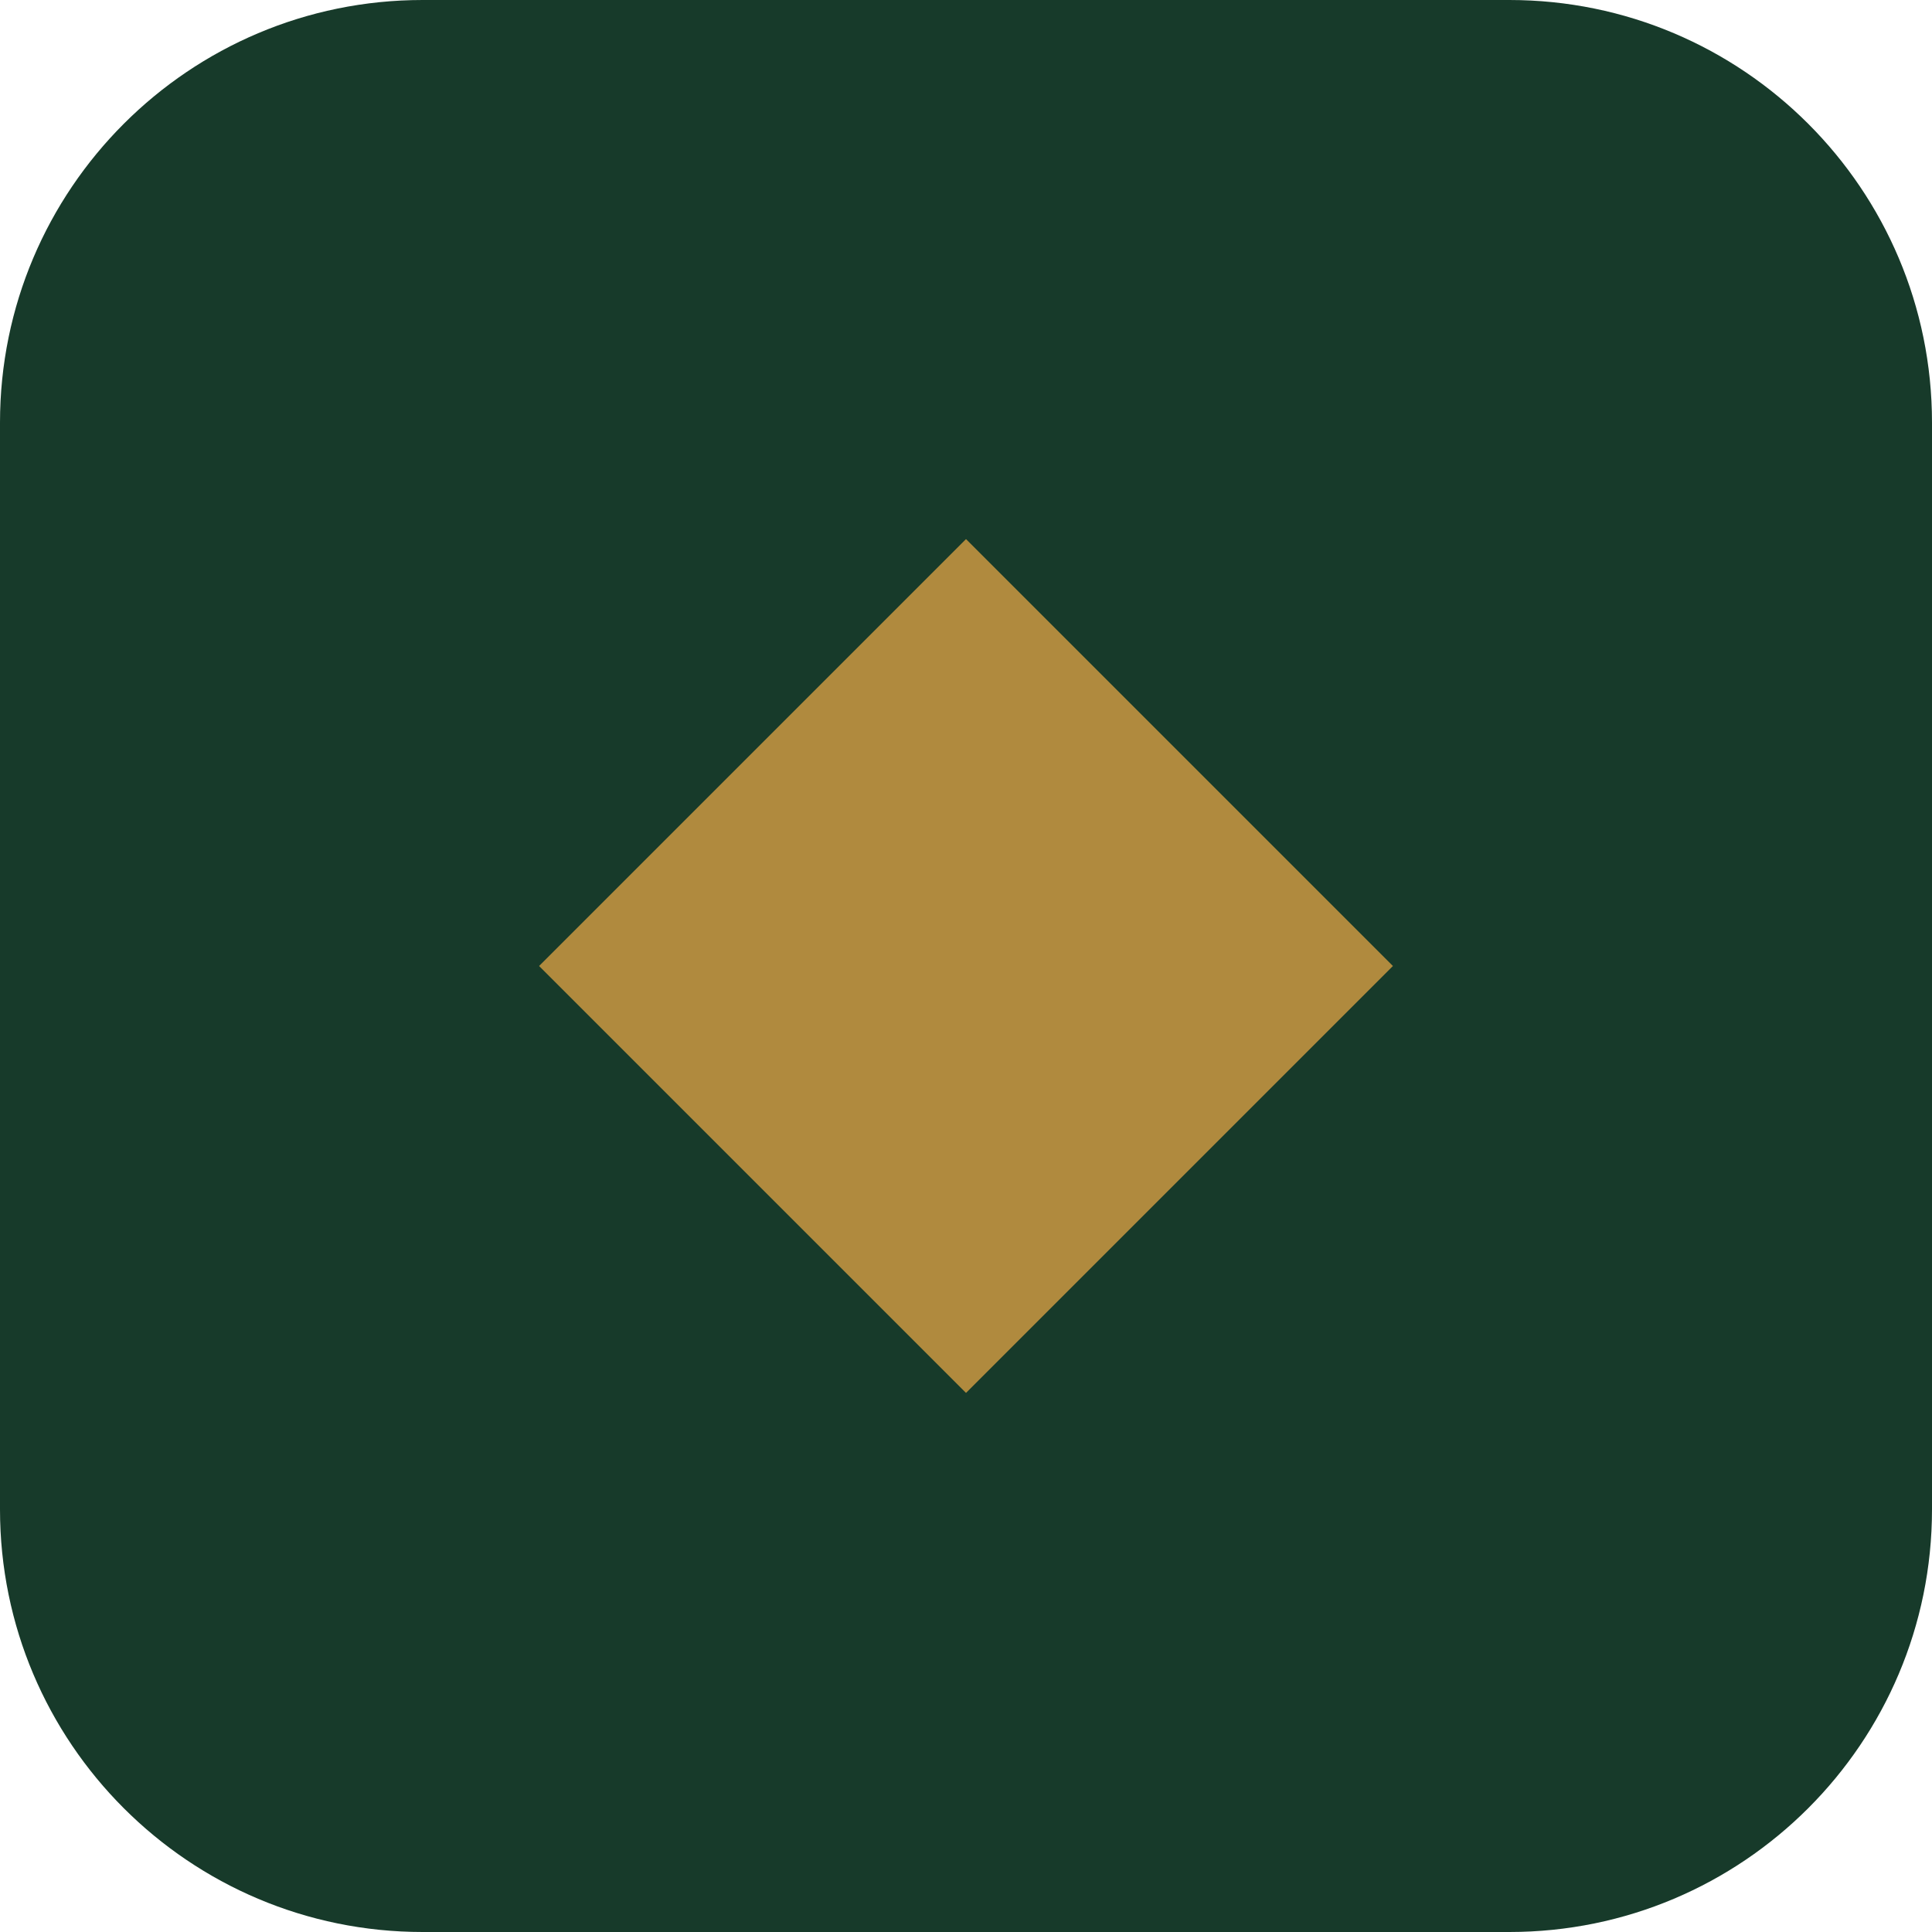
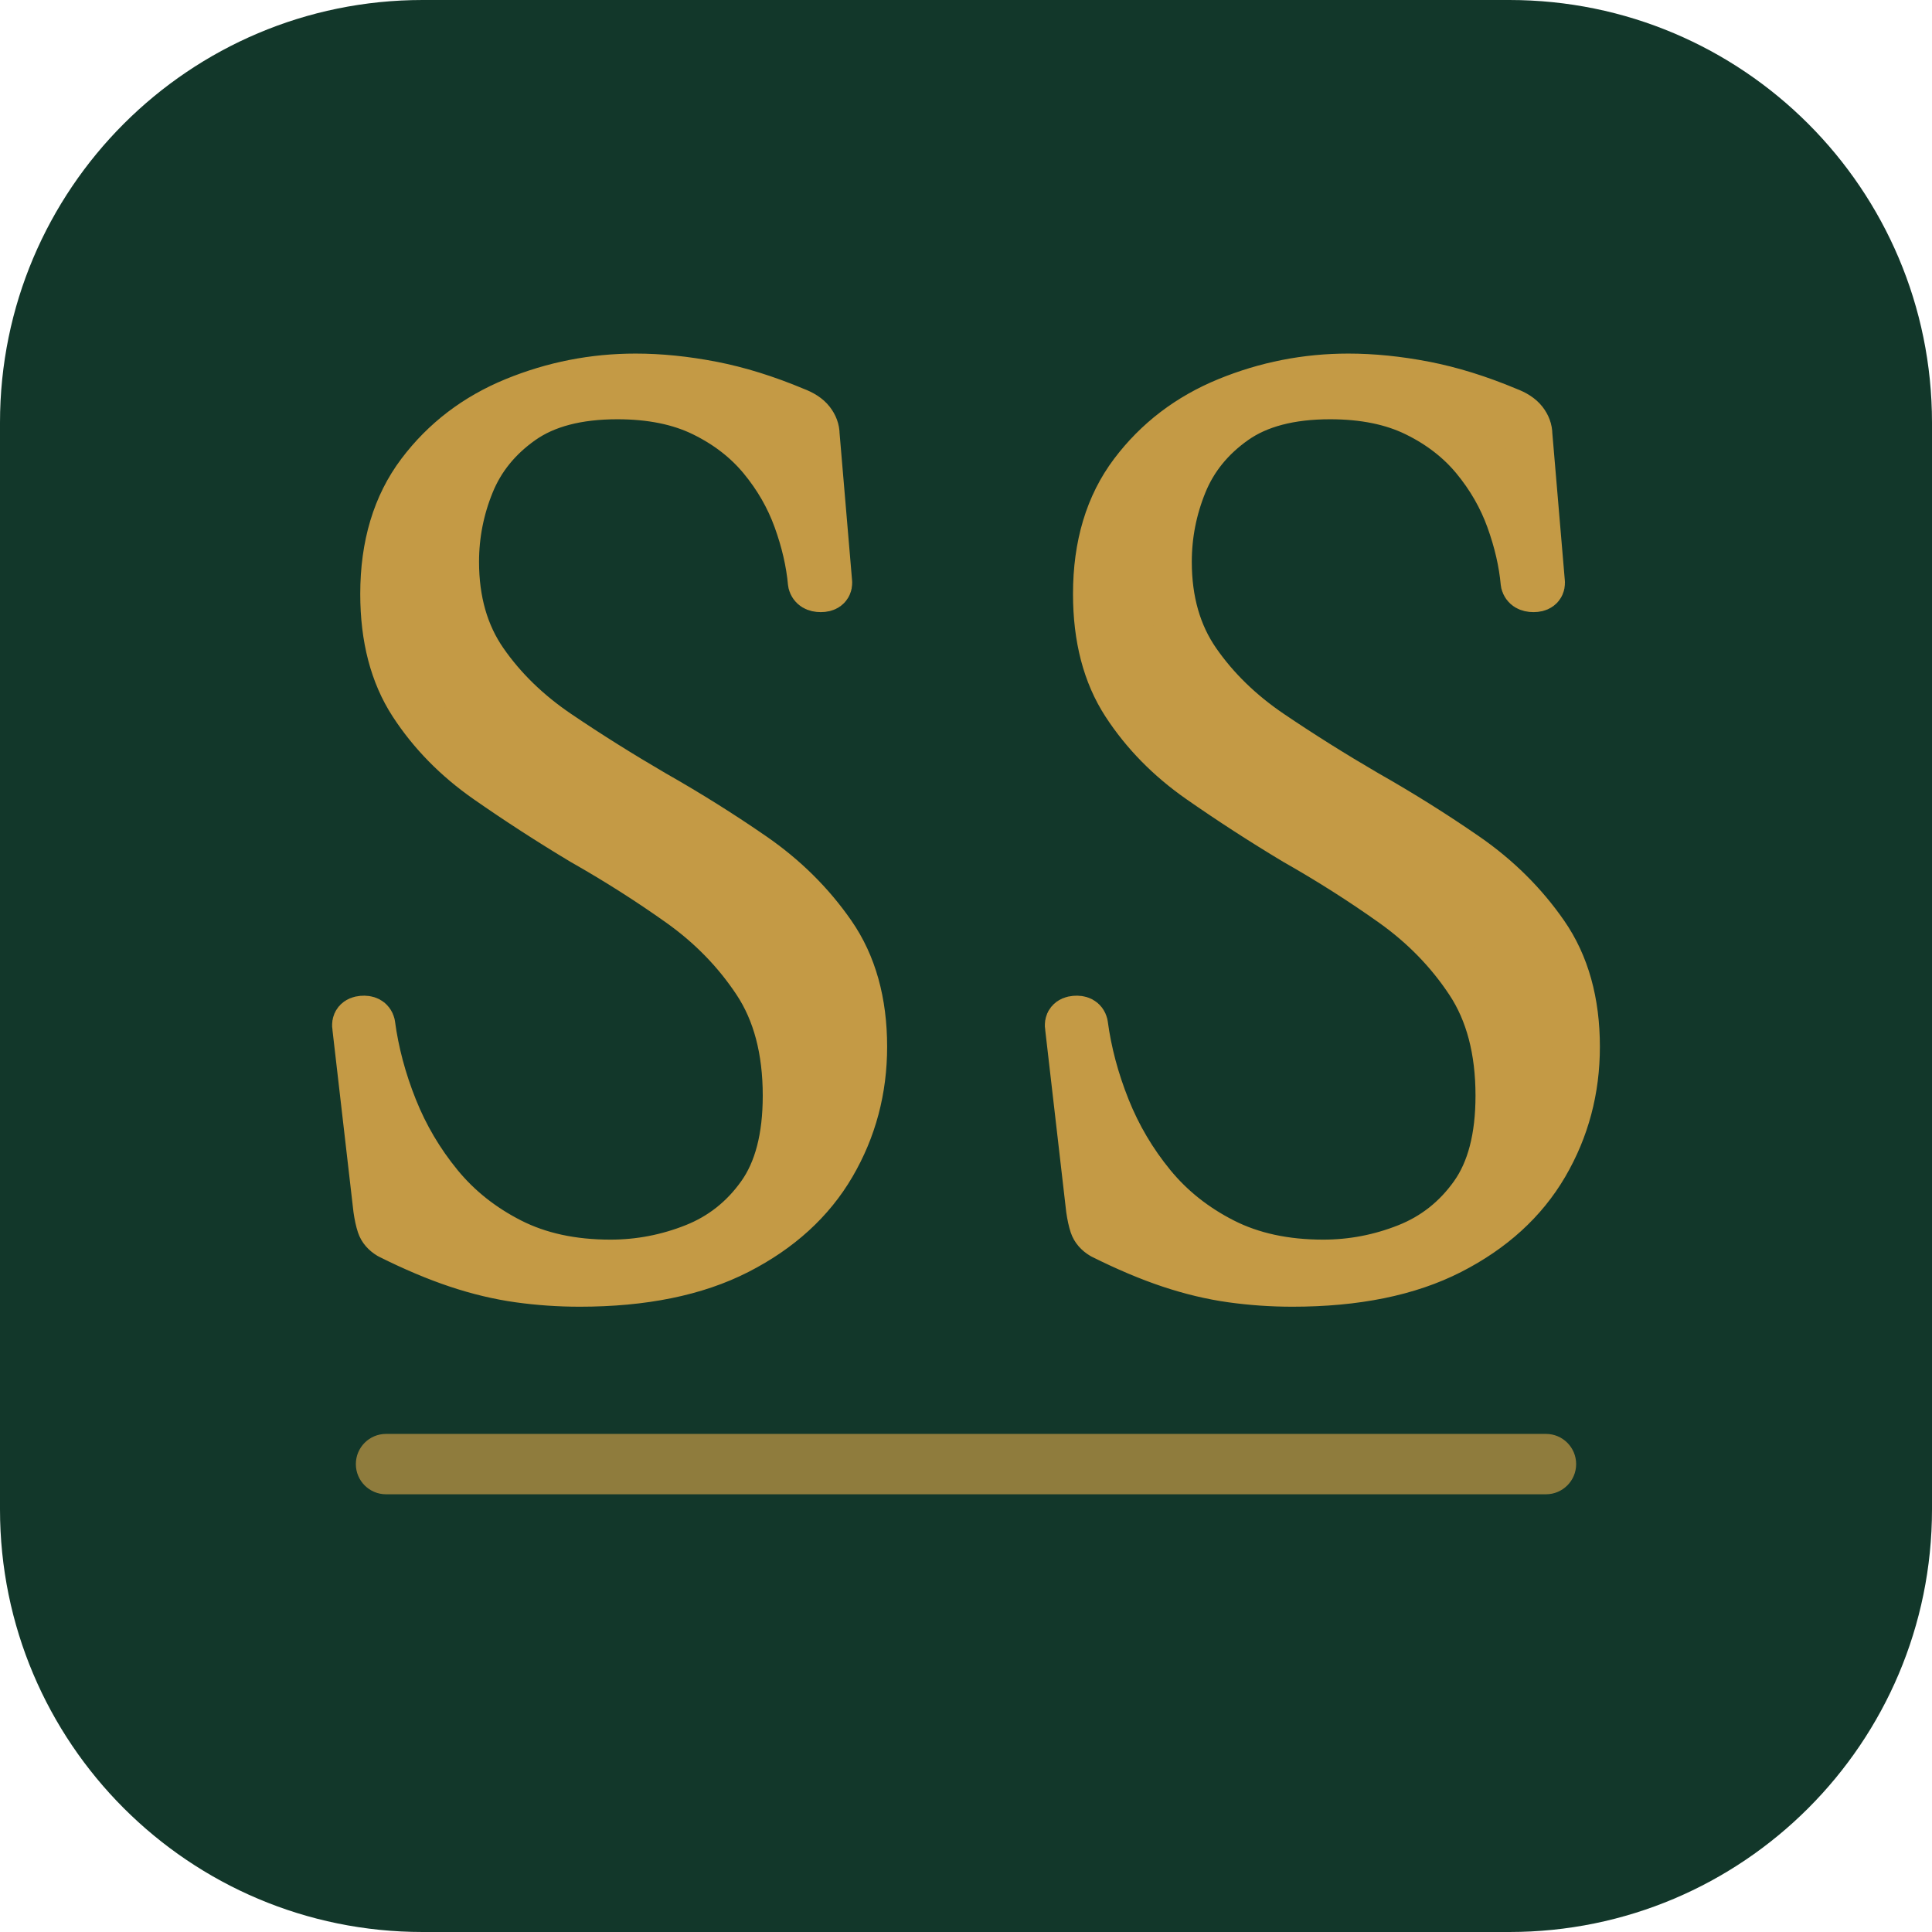
- <svg xmlns="http://www.w3.org/2000/svg" viewBox="0 0 64 64">
-   <rect width="64" height="64" rx="14" fill="#173A2A" />
-   <rect x="22" y="22" width="20" height="20" transform="rotate(45 32 32)" fill="#B08A3E" />
+ <svg xmlns="http://www.w3.org/2000/svg" viewBox="0 0 64 64" role="img" aria-label="SS">
+   <rect width="64" height="64" rx="14.0" fill="#12372A" />
+   <g fill="#C49A45" stroke="#C49A45" stroke-width="34.0" stroke-linejoin="round" transform="translate(8.693 41.944) scale(0.046296 -0.046296)">
+     <path d="M138 504Q138 462 158.5 432.5Q179 403 211.5 381.0Q244 359 280 338Q317 317 351.0 293.5Q385 270 407.5 237.5Q430 205 430 157Q430 111 407.5 72.5Q385 34 340.0 11.0Q295 -12 227 -12Q205 -12 183.5 -9.0Q162 -6 139.5 1.5Q117 9 91 22Q86 25 84.5 29.5Q83 34 82 41L67 171Q66 176 71.5 176.5Q77 177 78 173Q82 143 94.0 113.0Q106 83 126.5 58.0Q147 33 177.5 17.5Q208 2 249 2Q280 2 309.0 13.5Q338 25 356.5 51.0Q375 77 375 122Q375 171 353.5 203.5Q332 236 299.0 259.5Q266 283 229 304Q194 325 161.0 348.0Q128 371 107.5 402.5Q87 434 87 481Q87 533 113.0 567.5Q139 602 180.5 619.0Q222 636 267 636Q293 636 321.5 630.5Q350 625 381 612Q389 609 392.5 604.5Q396 600 396 595L405 489Q405 485 399.5 485.0Q394 485 393 489Q391 511 382.5 534.5Q374 558 357.5 578.0Q341 598 315.5 610.5Q290 623 254 623Q211 623 185.5 605.0Q160 587 149.0 560.0Q138 533 138 504Z" />
+     <path d="M138 504Q138 462 158.5 432.5Q179 403 211.5 381.0Q244 359 280 338Q317 317 351.0 293.5Q385 270 407.5 237.5Q430 205 430 157Q430 111 407.5 72.5Q385 34 340.0 11.0Q295 -12 227 -12Q205 -12 183.5 -9.0Q162 -6 139.5 1.5Q117 9 91 22Q86 25 84.5 29.5Q83 34 82 41L67 171Q66 176 71.5 176.5Q77 177 78 173Q82 143 94.0 113.0Q106 83 126.5 58.0Q147 33 177.5 17.5Q208 2 249 2Q280 2 309.0 13.5Q338 25 356.5 51.0Q375 77 375 122Q375 171 353.5 203.5Q332 236 299.0 259.5Q266 283 229 304Q194 325 161.0 348.0Q128 371 107.5 402.5Q87 434 87 481Q87 533 113.0 567.5Q139 602 180.5 619.0Q222 636 267 636Q293 636 321.5 630.5Q350 625 381 612Q389 609 392.5 604.5Q396 600 396 595L405 489Q405 485 399.5 485.0Q394 485 393 489Q391 511 382.5 534.5Q374 558 357.5 578.0Q341 598 315.5 610.5Q290 623 254 623Q211 623 185.5 605.0Q160 587 149.0 560.0Q138 533 138 504Z" transform="translate(510 0)" />
+   </g>
+   <rect x="11.788" y="47.500" width="40.424" height="2" rx="1" fill="#C49A45" opacity="0.7" />
</svg>
